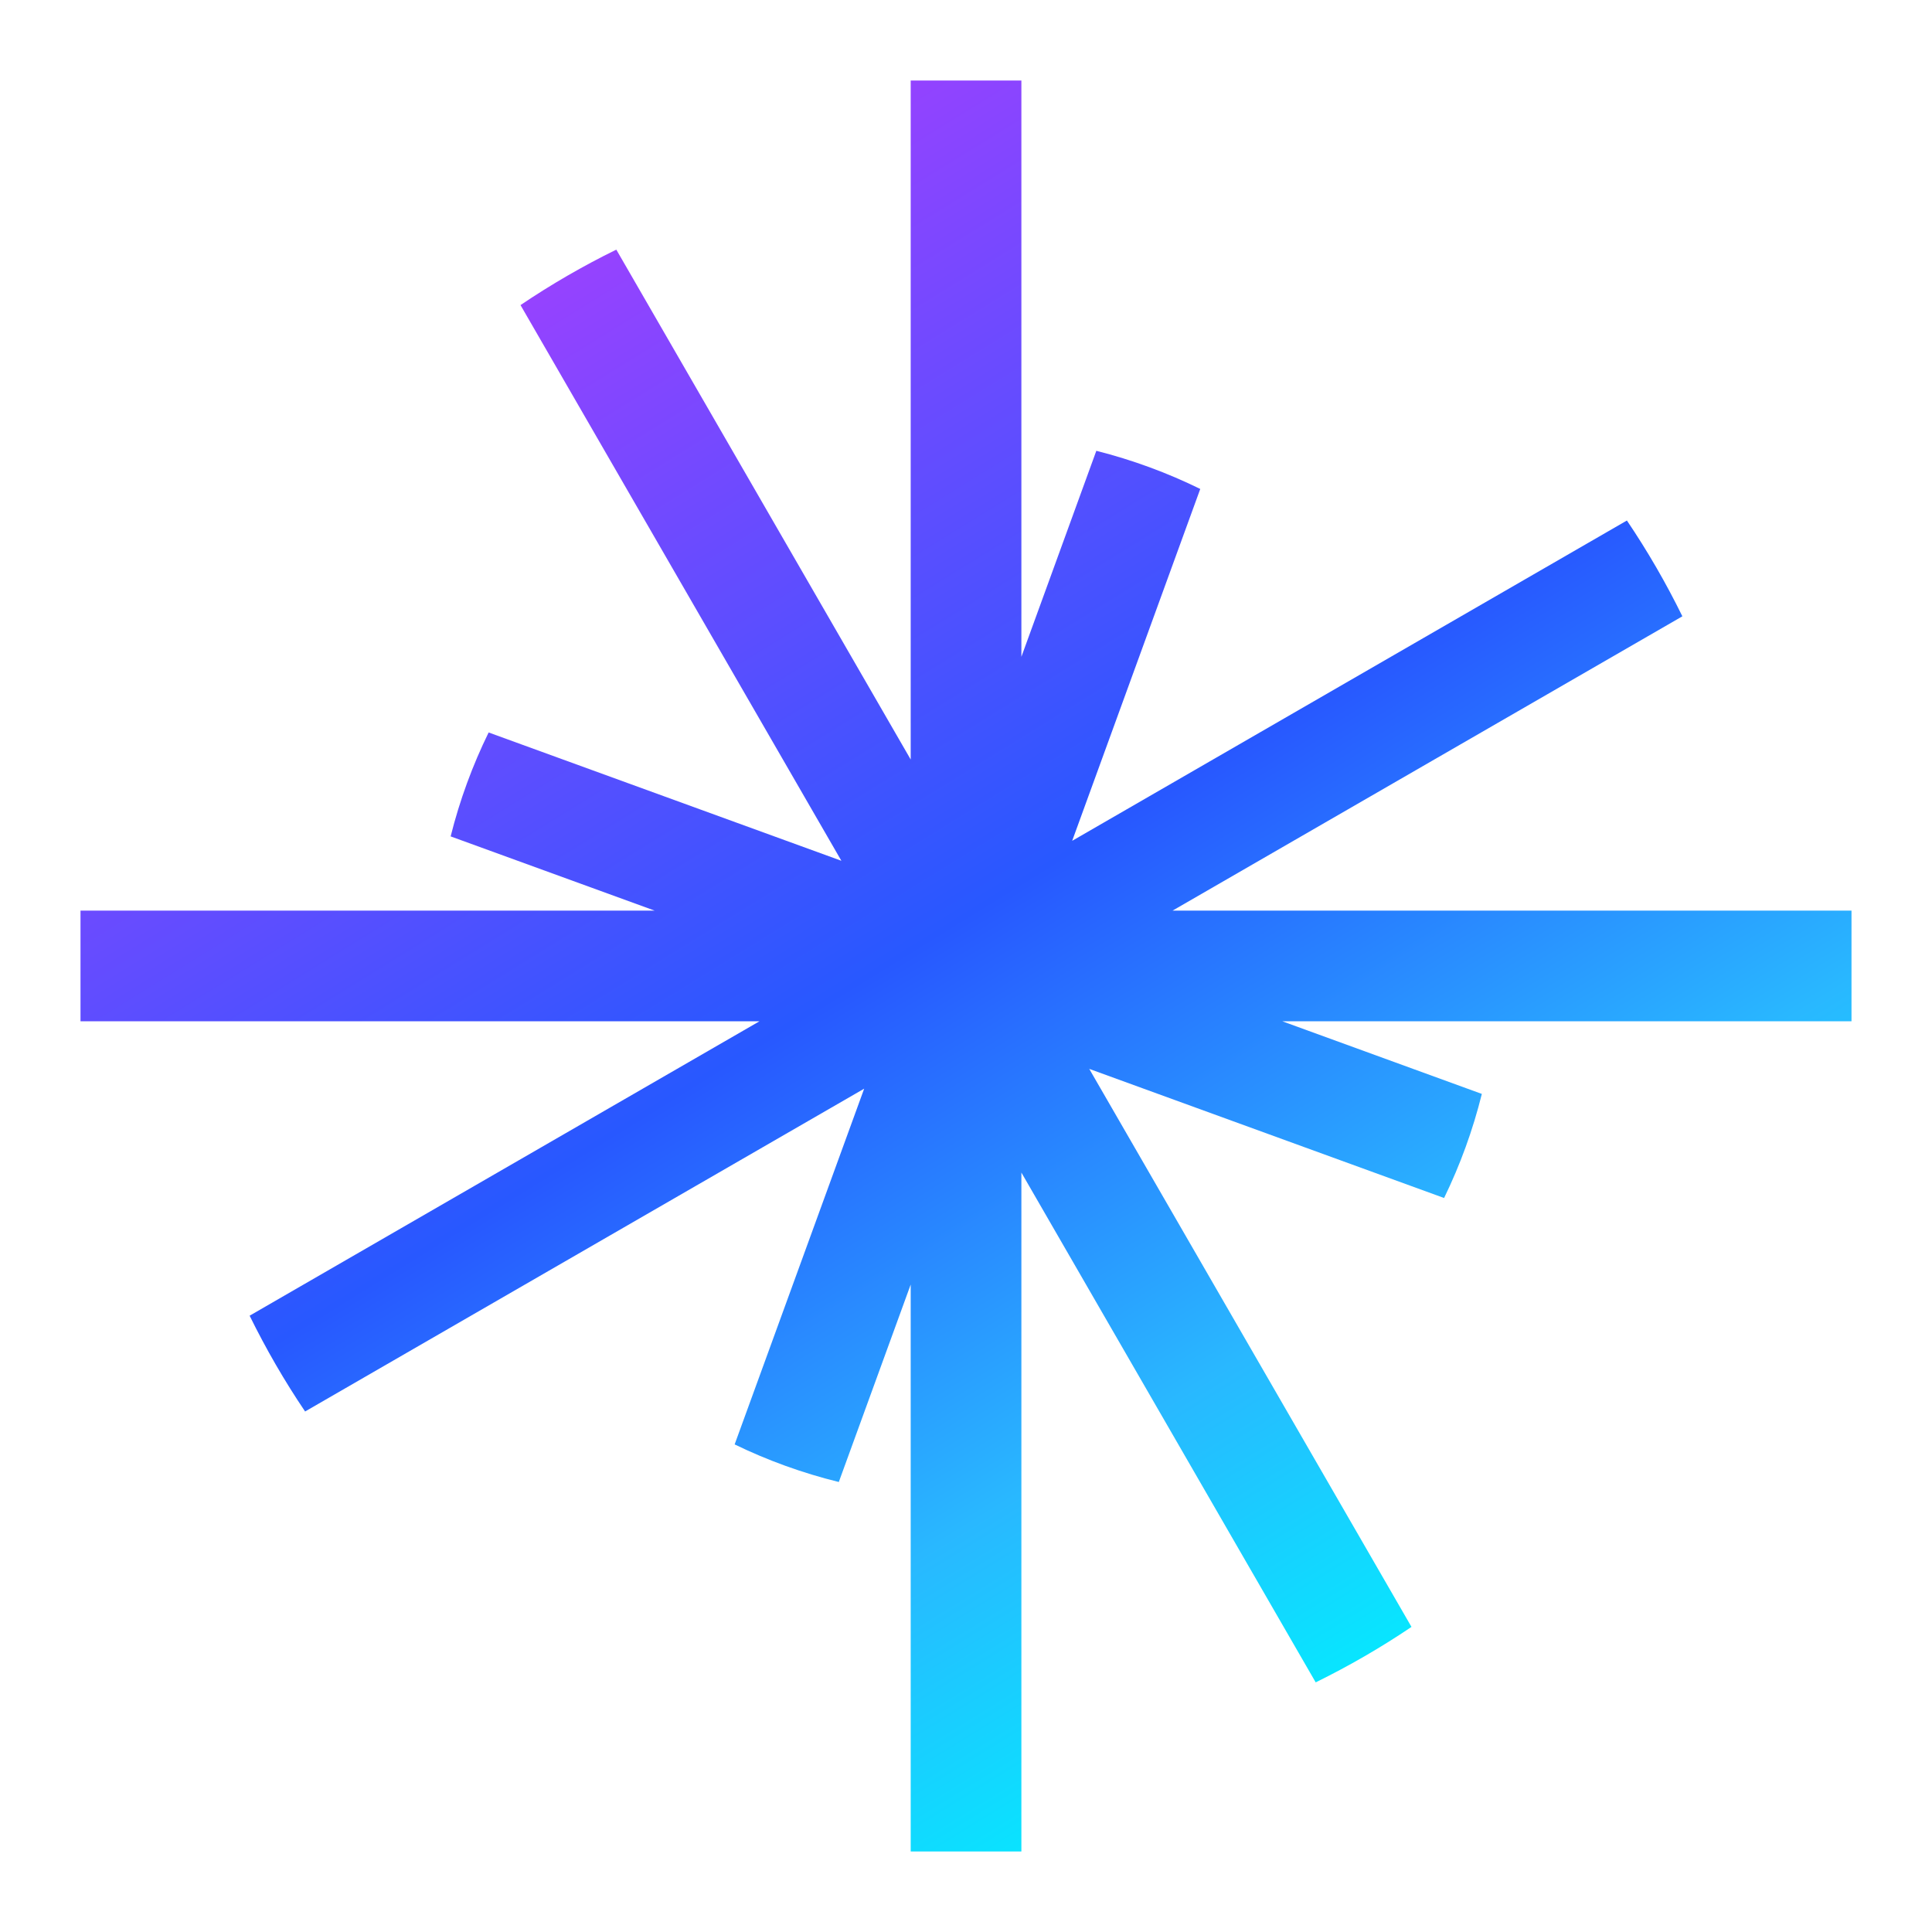
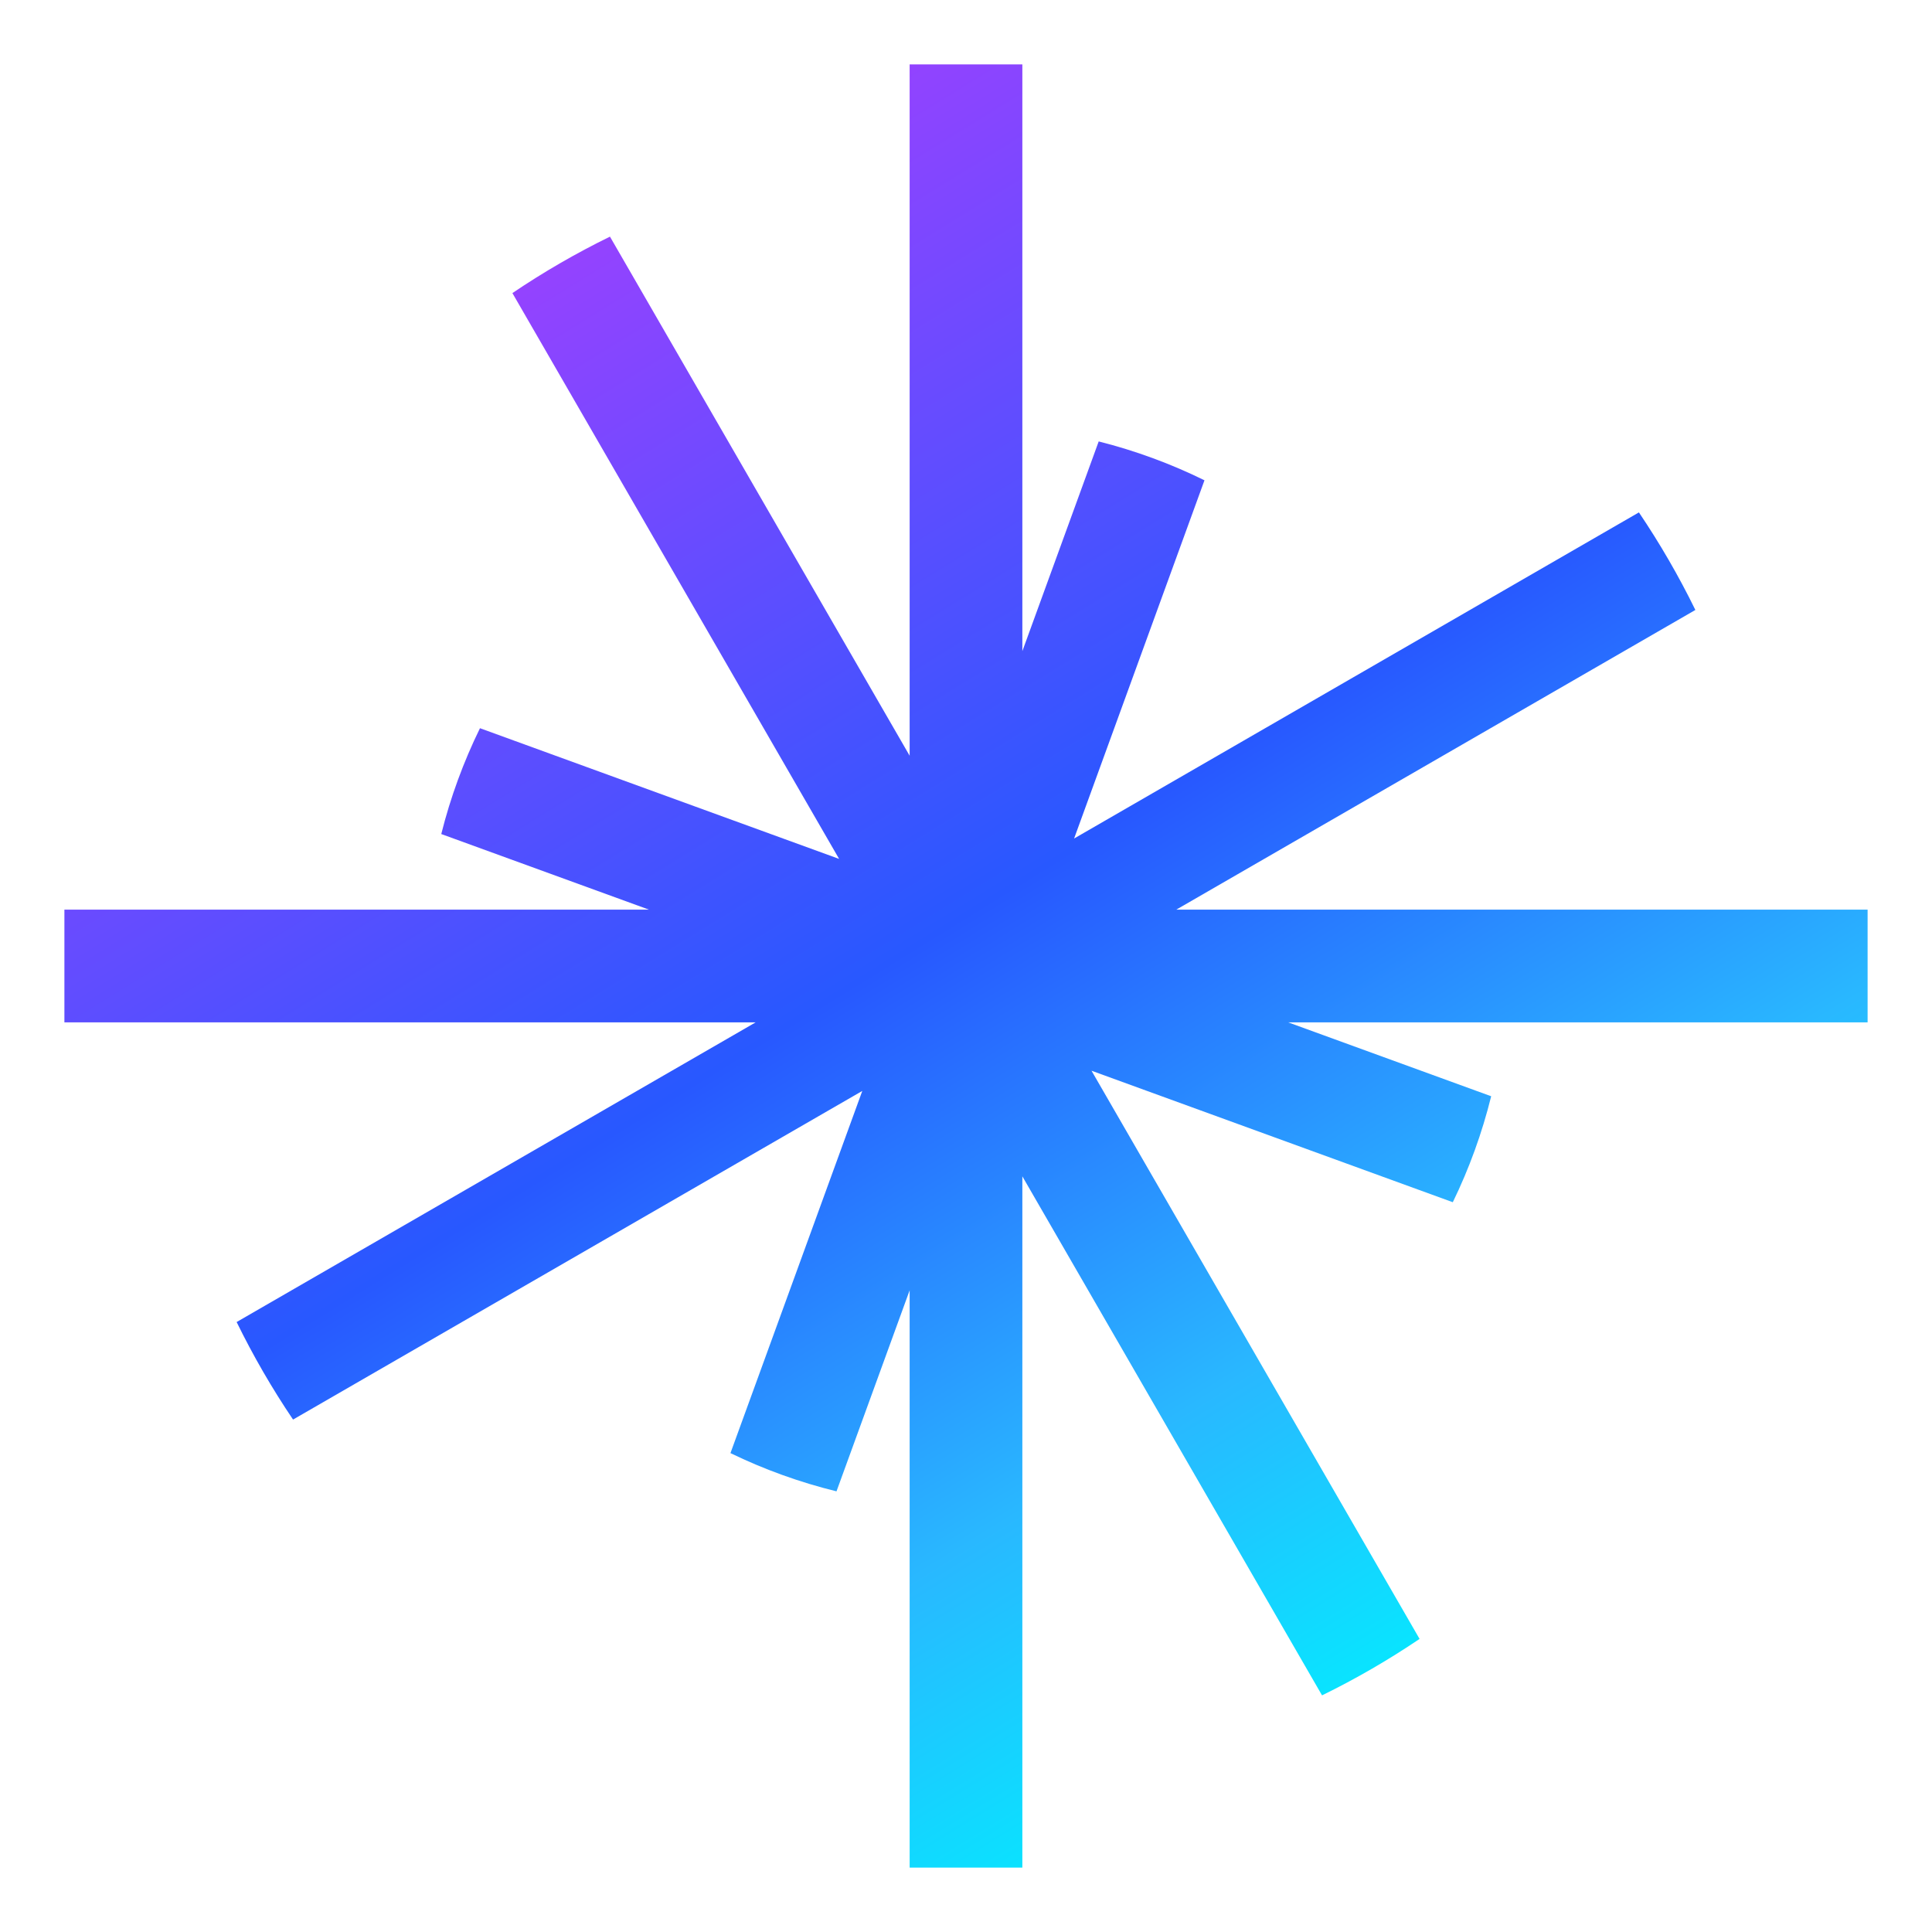
- <svg xmlns="http://www.w3.org/2000/svg" style="isolation:isolate" viewBox="0 0 24 24" width="24pt" height="24pt">
-   <linearGradient id="_lgradient_0" x1="0.212" y1="0.106" x2="0.73" y2="0.945" gradientTransform="matrix(22,0,0,22,1,1)" gradientUnits="userSpaceOnUse">
-     <stop offset="0%" stop-opacity="1" style="stop-color:rgb(157,65,255)" />
-     <stop offset="46.879%" stop-opacity="1" style="stop-color:rgb(40,88,255)" />
-     <stop offset="77.088%" stop-opacity="1" style="stop-color:rgb(41,184,255)" />
-     <stop offset="100%" stop-opacity="1" style="stop-color:rgb(0,240,255)" />
-   </linearGradient>
-   <path d=" M 11.313 15.957 L 11.313 23 L 12.688 23 L 12.688 14.566 L 16.344 20.899 C 16.757 20.696 17.155 20.466 17.534 20.21 L 13.531 13.278 L 17.939 14.882 C 18.138 14.473 18.296 14.04 18.408 13.589 L 15.93 12.687 L 23 12.687 L 23 11.312 L 14.566 11.312 L 20.899 7.656 C 20.696 7.242 20.466 6.845 20.21 6.466 L 13.319 10.445 L 14.91 6.074 C 14.501 5.873 14.069 5.714 13.619 5.6 L 12.688 8.159 L 12.688 1 L 11.313 1 L 11.313 9.435 L 7.656 3.101 C 7.242 3.304 6.845 3.534 6.466 3.79 L 10.452 10.693 L 6.07 9.099 C 5.87 9.507 5.711 9.939 5.598 10.39 L 8.132 11.312 L 1 11.312 L 1 12.687 L 9.434 12.687 L 3.101 16.344 C 3.304 16.757 3.534 17.155 3.79 17.534 L 10.735 13.524 L 9.126 17.943 C 9.536 18.142 9.969 18.299 10.42 18.41 L 11.313 15.957 Z " fill-rule="evenodd" fill="url(#_lgradient_0)" />
+ <svg xmlns="http://www.w3.org/2000/svg" width="60" height="60" viewBox="0 0 60 60" fill="none">
+   <path fill-rule="evenodd" clip-rule="evenodd" d="M28.25 40.072V58H31.75V36.532L41.057 52.651C42.11 52.136 43.122 51.55 44.086 50.898L33.898 33.252L45.118 37.336C45.625 36.294 46.026 35.193 46.31 34.045L40.005 31.75H58V28.25H36.53L52.651 18.943C52.136 17.89 51.549 16.878 50.898 15.913L33.357 26.041L37.406 14.916C36.367 14.405 35.267 13.998 34.121 13.709L31.75 20.222V2H28.25V23.47L18.943 7.349C17.89 7.864 16.878 8.45 15.913 9.102L26.059 26.674L14.906 22.615C14.397 23.655 13.991 24.755 13.704 25.902L20.155 28.25H2L2 31.75H23.468L7.349 41.057C7.864 42.11 8.45 43.122 9.101 44.086L26.779 33.88L22.685 45.128C23.727 45.633 24.829 46.033 25.978 46.315L28.25 40.072Z" fill="url(#paint0_linear_2291_284)" />
+   <defs>
+     <linearGradient id="paint0_linear_2291_284" x1="13.9" y1="7.95" x2="42.88" y2="54.92" gradientUnits="userSpaceOnUse">
+       <stop stop-color="#9D41FF" />
+       <stop offset="0.469" stop-color="#2858FF" />
+       <stop offset="0.771" stop-color="#29B8FF" />
+       <stop offset="1" stop-color="#00F0FF" />
+     </linearGradient>
+   </defs>
</svg>
